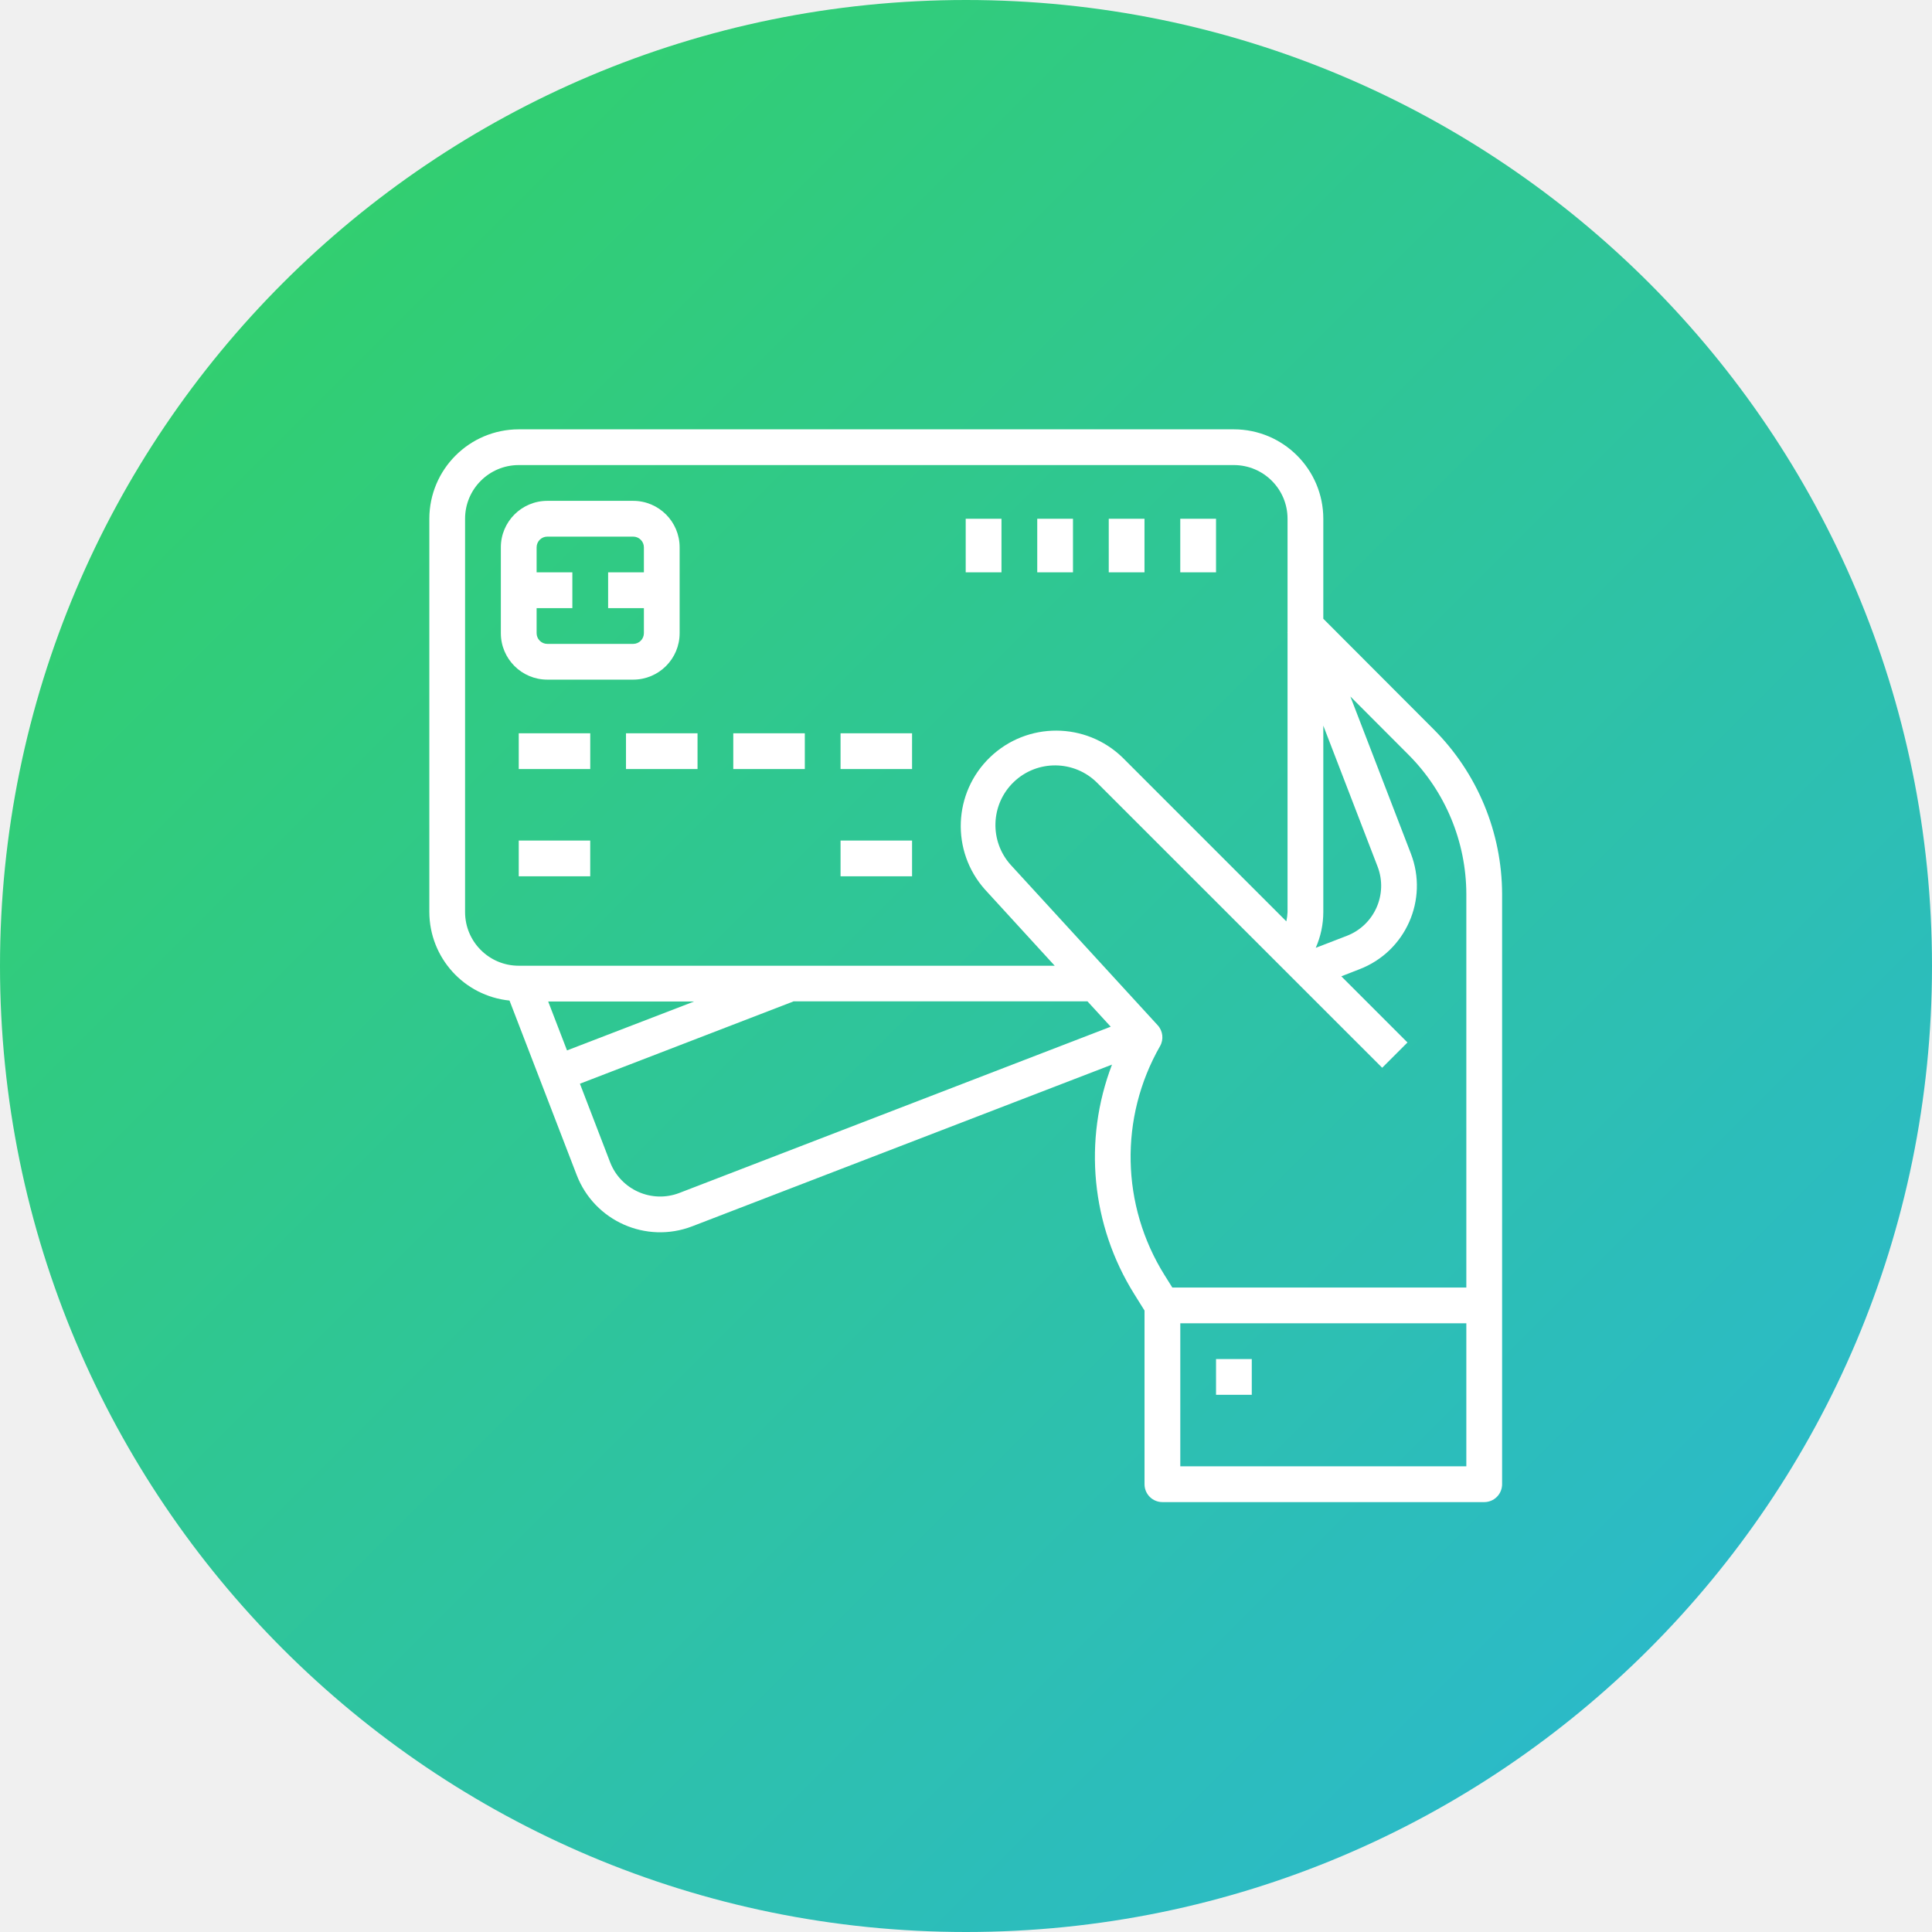
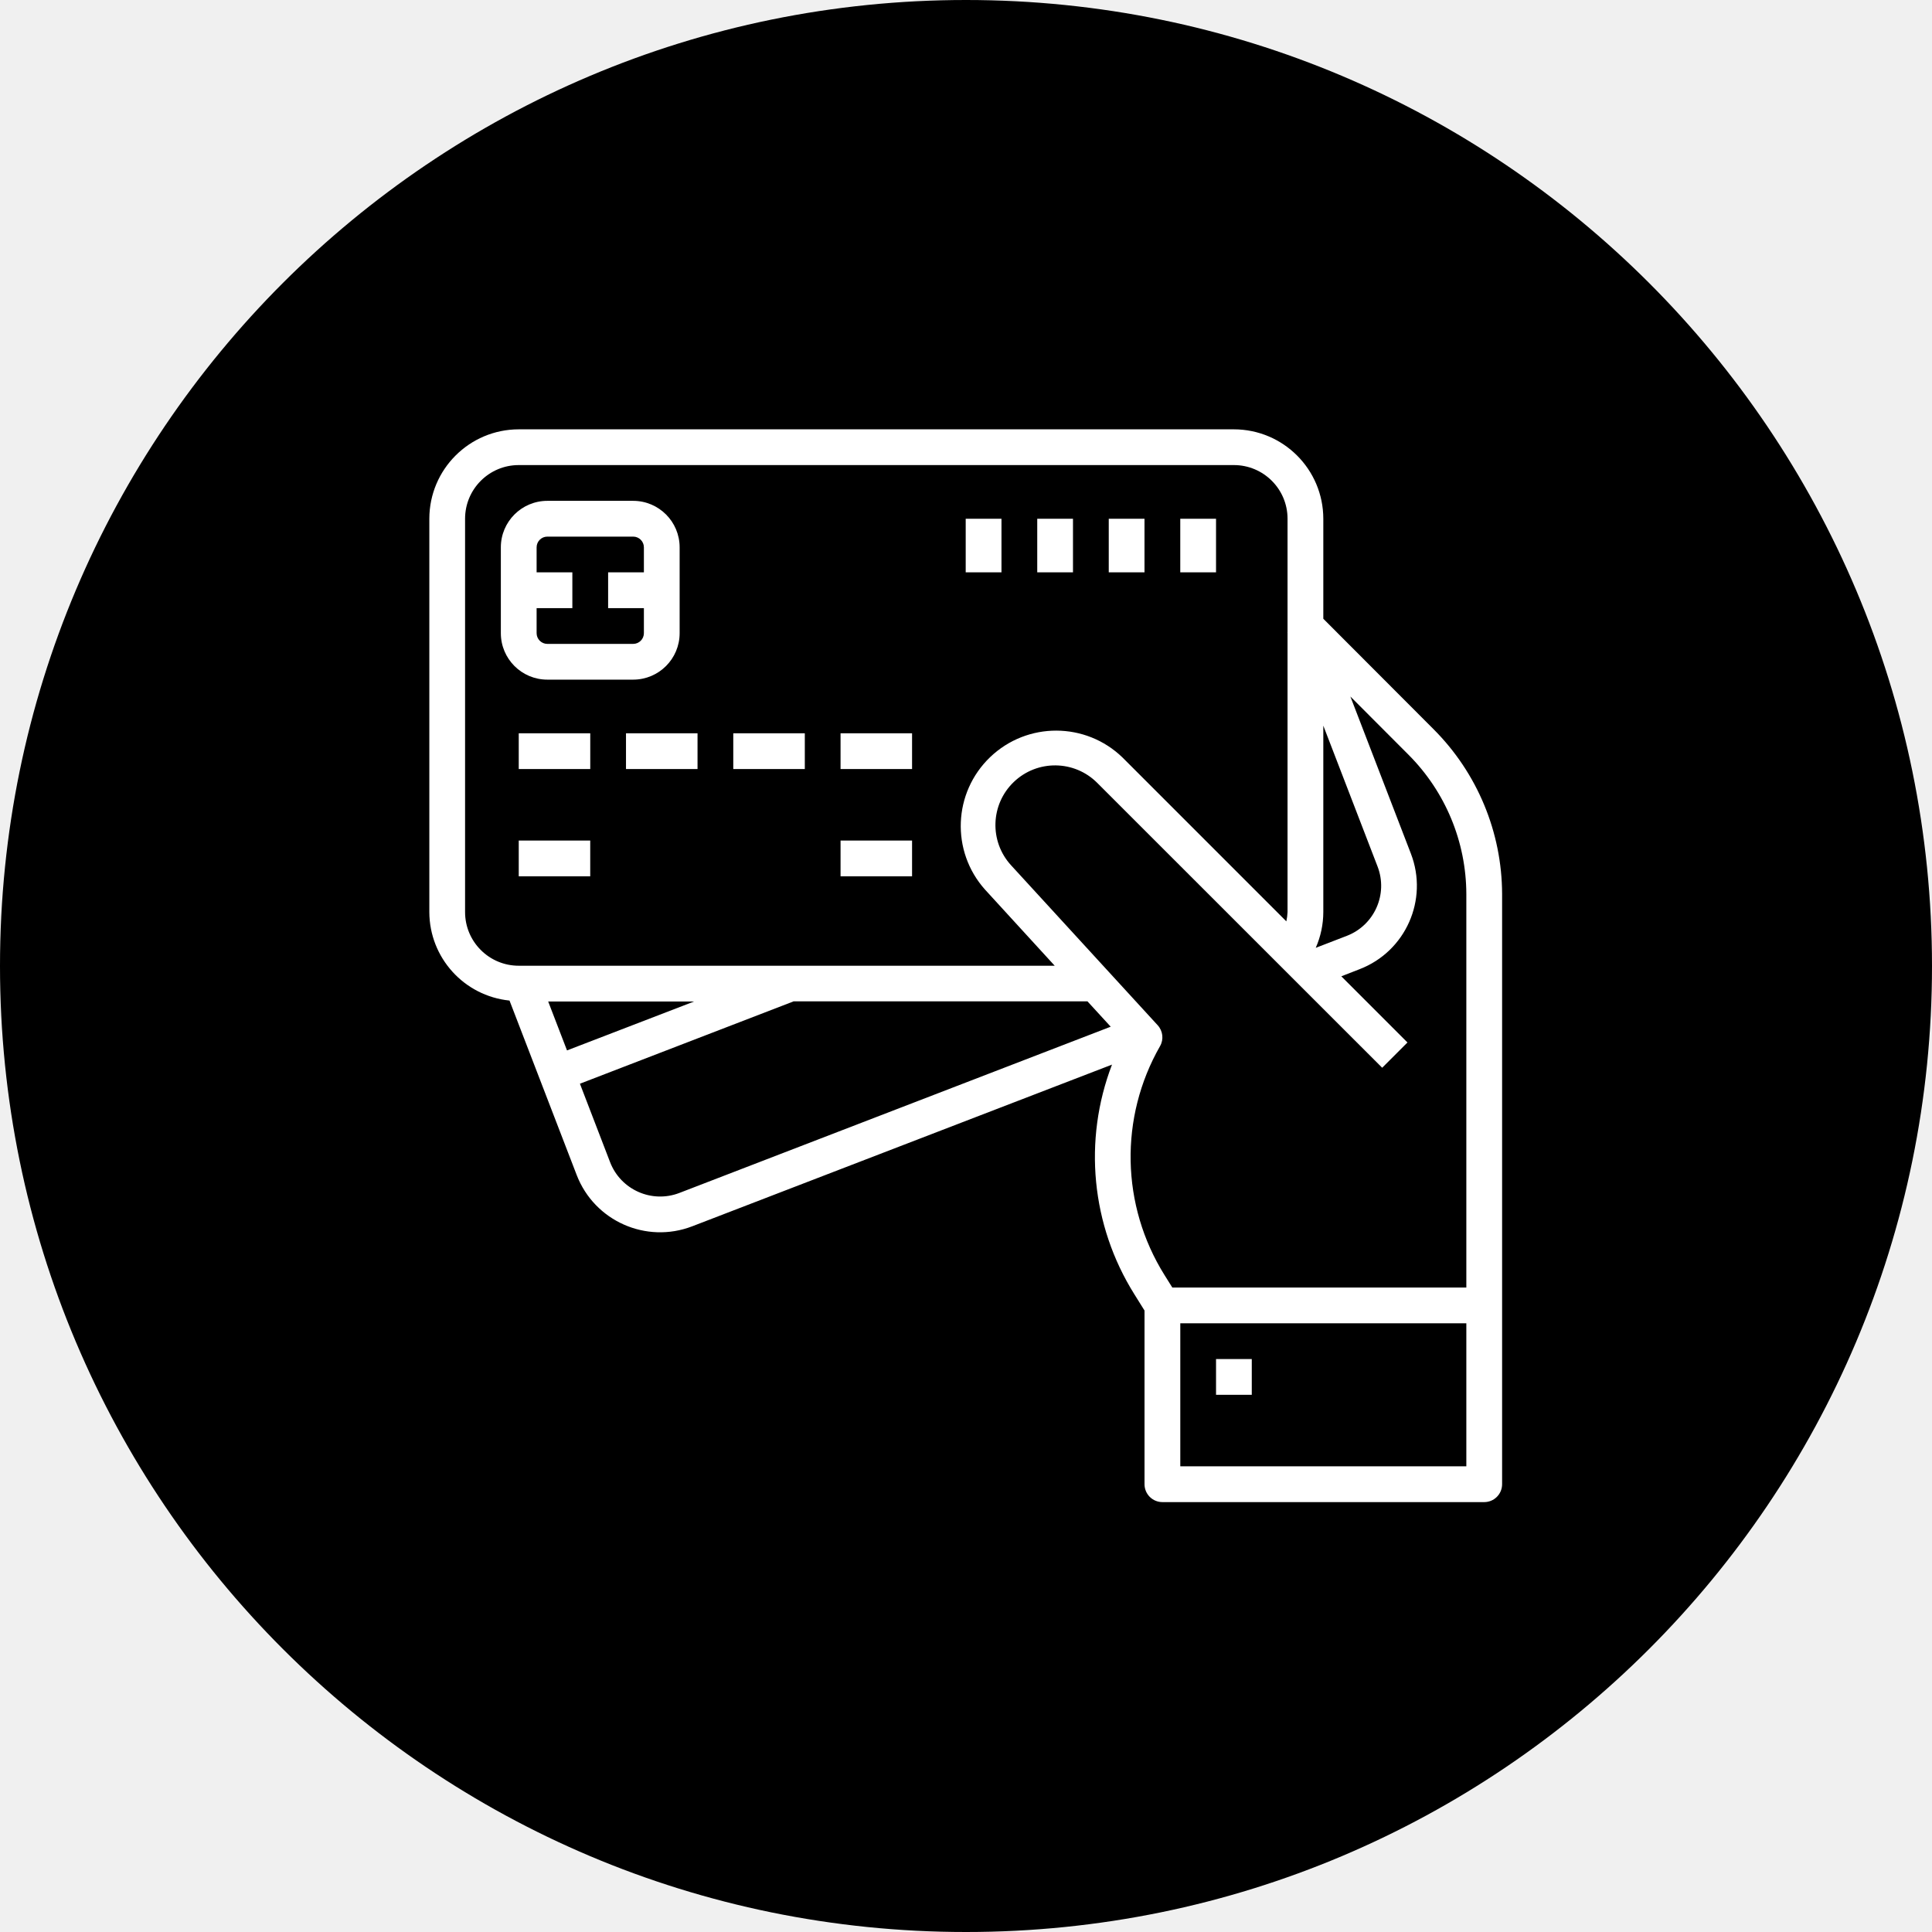
<svg xmlns="http://www.w3.org/2000/svg" width="72" height="72">
  <defs>
    <linearGradient id="a" x1="0%" x2="99.58%" y1="0%" y2="99.58%">
-       <stop offset="0%" stop-color="#33D35E" />
-       <stop offset="100%" stop-color="#2AB6D9" />
+       <stop offset="0%" stopColor="#33D35E" />
+       <stop offset="100%" stopColor="#2AB6D9" />
    </linearGradient>
  </defs>
-   <g fill="none" fill-rule="evenodd">
+   <g fill="none" fillRule="evenodd">
    <circle cx="36" cy="36" r="36" fill="url(#a)" />
-     <path fill="#FFF" fill-rule="nonzero" d="M45.984 16a3.336 3.336 0 013.332 3.332v3.727l4.11 4.118a8.72 8.72 0 012.553 6.141v21.994a.666.666 0 01-.667.667H43.32a.666.666 0 01-.667-.667V48.84l-.382-.612a9.632 9.632 0 01-.83-8.553L25.799 45.7a3.332 3.332 0 01-4.307-1.91l-2.504-6.502A3.325 3.325 0 0116 33.99V19.332A3.336 3.336 0 0119.332 16zm8.662 33.316h-10.66v5.33h10.66v-5.33zm-7.996 1.332v1.333h-1.332v-1.333h1.332zm3.675-24.69l2.255 5.855a3.332 3.332 0 01-1.91 4.305l-.683.266 2.465 2.466-.942.942-10.618-10.615a2.222 2.222 0 00-3.209 3.073l5.46 5.957c.196.213.232.53.088.78a8.309 8.309 0 00.169 8.534l.289.462h10.957V33.318a7.379 7.379 0 00-2.162-5.198l-2.159-2.163zm-9.798 11.36H29.565v.004l-7.953 3.065 1.124 2.923a1.999 1.999 0 002.584 1.147l16.073-6.195-.866-.944zm-14.658.004h-5.44l.702 1.824 4.738-1.824zm20.115-19.99H19.332a2 2 0 00-2 2V33.99a2 2 0 002 2h19.974l-2.602-2.843a3.555 3.555 0 015.13-4.916l6.104 6.105c.025-.114.04-.23.045-.346V23.582l-.006-.015h.006v-4.235a2 2 0 00-1.999-2zm3.332 9.712v6.946a3.332 3.332 0 01-.282 1.333l1.156-.446a1.999 1.999 0 001.148-2.584l-2.022-5.25zm-27.32 4.281v1.333h-2.664v-1.333h2.665zm11.994 0v1.333h-2.665v-1.333h2.665zm-11.993-3.998v1.333h-2.665v-1.333h2.665zm3.998 0v1.333h-2.666v-1.333h2.666zm3.998 0v1.333h-2.666v-1.333h2.666zm3.997 0v1.333h-2.665v-1.333h2.665zm-10.394-8.662c.957 0 1.732.776 1.732 1.733v3.198c0 .957-.775 1.732-1.732 1.732h-3.198a1.732 1.732 0 01-1.733-1.732v-3.198c0-.957.776-1.733 1.733-1.733zm0 1.333h-3.198a.4.4 0 00-.4.4v.932h1.332v1.333h-1.332v.933c0 .22.179.4.4.4h3.198a.4.4 0 00.4-.4v-.933h-1.333V21.33h1.333v-.932a.4.4 0 00-.4-.4zm21.722-.666v1.998h-1.333v-1.998h1.333zm-2.666 0v1.998H41.32v-1.998h1.332zm-2.665 0v1.998h-1.332v-1.998h1.332zm-2.665 0v1.998h-1.333v-1.998h1.333z" />
+     <path fill="#FFF" fillRule="nonzero" d="M45.984 16a3.336 3.336 0 013.332 3.332v3.727l4.11 4.118a8.72 8.72 0 012.553 6.141v21.994a.666.666 0 01-.667.667H43.32a.666.666 0 01-.667-.667V48.84l-.382-.612a9.632 9.632 0 01-.83-8.553L25.799 45.7a3.332 3.332 0 01-4.307-1.91l-2.504-6.502A3.325 3.325 0 0116 33.99V19.332A3.336 3.336 0 0119.332 16zm8.662 33.316h-10.66v5.33h10.66v-5.33zm-7.996 1.332v1.333h-1.332v-1.333h1.332zm3.675-24.69l2.255 5.855a3.332 3.332 0 01-1.91 4.305l-.683.266 2.465 2.466-.942.942-10.618-10.615a2.222 2.222 0 00-3.209 3.073l5.46 5.957c.196.213.232.53.088.78a8.309 8.309 0 00.169 8.534l.289.462h10.957V33.318a7.379 7.379 0 00-2.162-5.198l-2.159-2.163zm-9.798 11.36H29.565v.004l-7.953 3.065 1.124 2.923a1.999 1.999 0 002.584 1.147l16.073-6.195-.866-.944zm-14.658.004h-5.44l.702 1.824 4.738-1.824zm20.115-19.99H19.332a2 2 0 00-2 2V33.99a2 2 0 002 2h19.974l-2.602-2.843a3.555 3.555 0 015.13-4.916l6.104 6.105c.025-.114.04-.23.045-.346V23.582l-.006-.015h.006v-4.235a2 2 0 00-1.999-2zm3.332 9.712v6.946a3.332 3.332 0 01-.282 1.333l1.156-.446a1.999 1.999 0 001.148-2.584l-2.022-5.25zm-27.32 4.281v1.333h-2.664v-1.333h2.665zm11.994 0v1.333h-2.665v-1.333h2.665zm-11.993-3.998v1.333h-2.665v-1.333h2.665zm3.998 0v1.333h-2.666v-1.333h2.666zm3.998 0v1.333h-2.666v-1.333h2.666zm3.997 0v1.333h-2.665v-1.333h2.665zm-10.394-8.662c.957 0 1.732.776 1.732 1.733v3.198c0 .957-.775 1.732-1.732 1.732h-3.198a1.732 1.732 0 01-1.733-1.732v-3.198c0-.957.776-1.733 1.733-1.733zm0 1.333h-3.198a.4.4 0 00-.4.4v.932h1.332v1.333h-1.332v.933c0 .22.179.4.4.4h3.198a.4.4 0 00.4-.4v-.933h-1.333V21.33h1.333v-.932a.4.4 0 00-.4-.4zm21.722-.666v1.998h-1.333v-1.998h1.333zm-2.666 0v1.998H41.32v-1.998h1.332zm-2.665 0v1.998h-1.332v-1.998h1.332zm-2.665 0v1.998h-1.333v-1.998h1.333z" />
  </g>
</svg>
